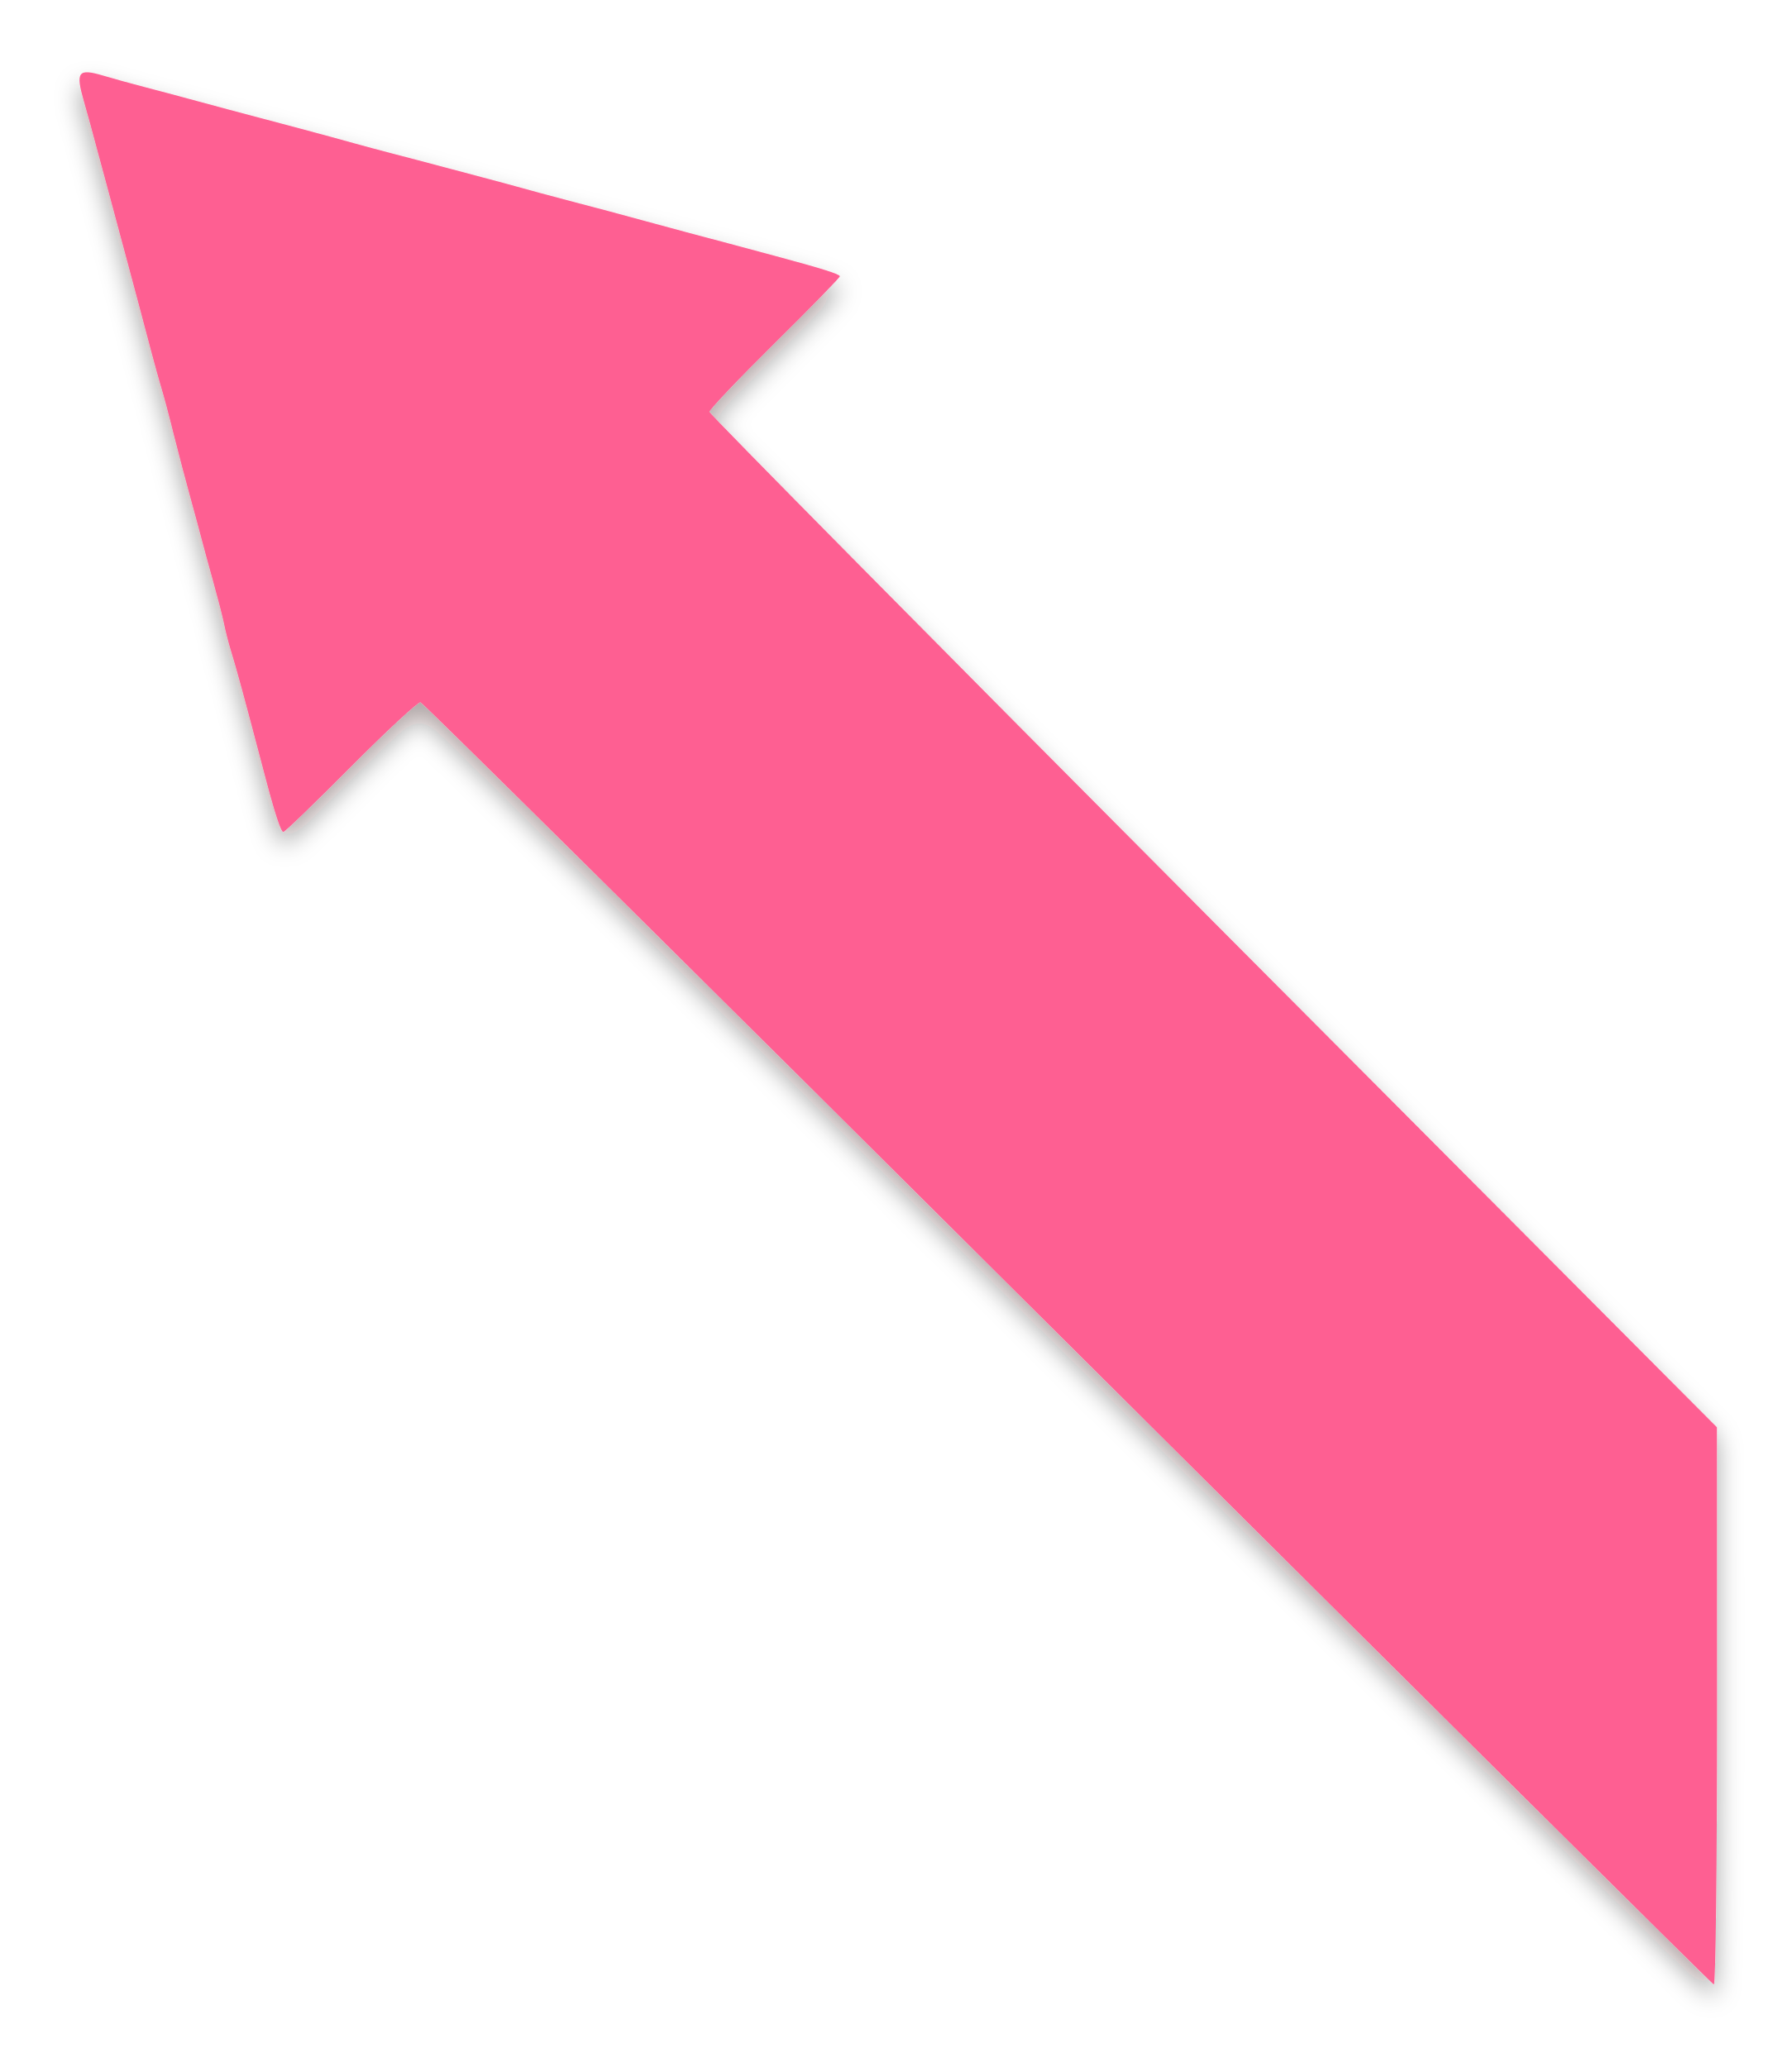
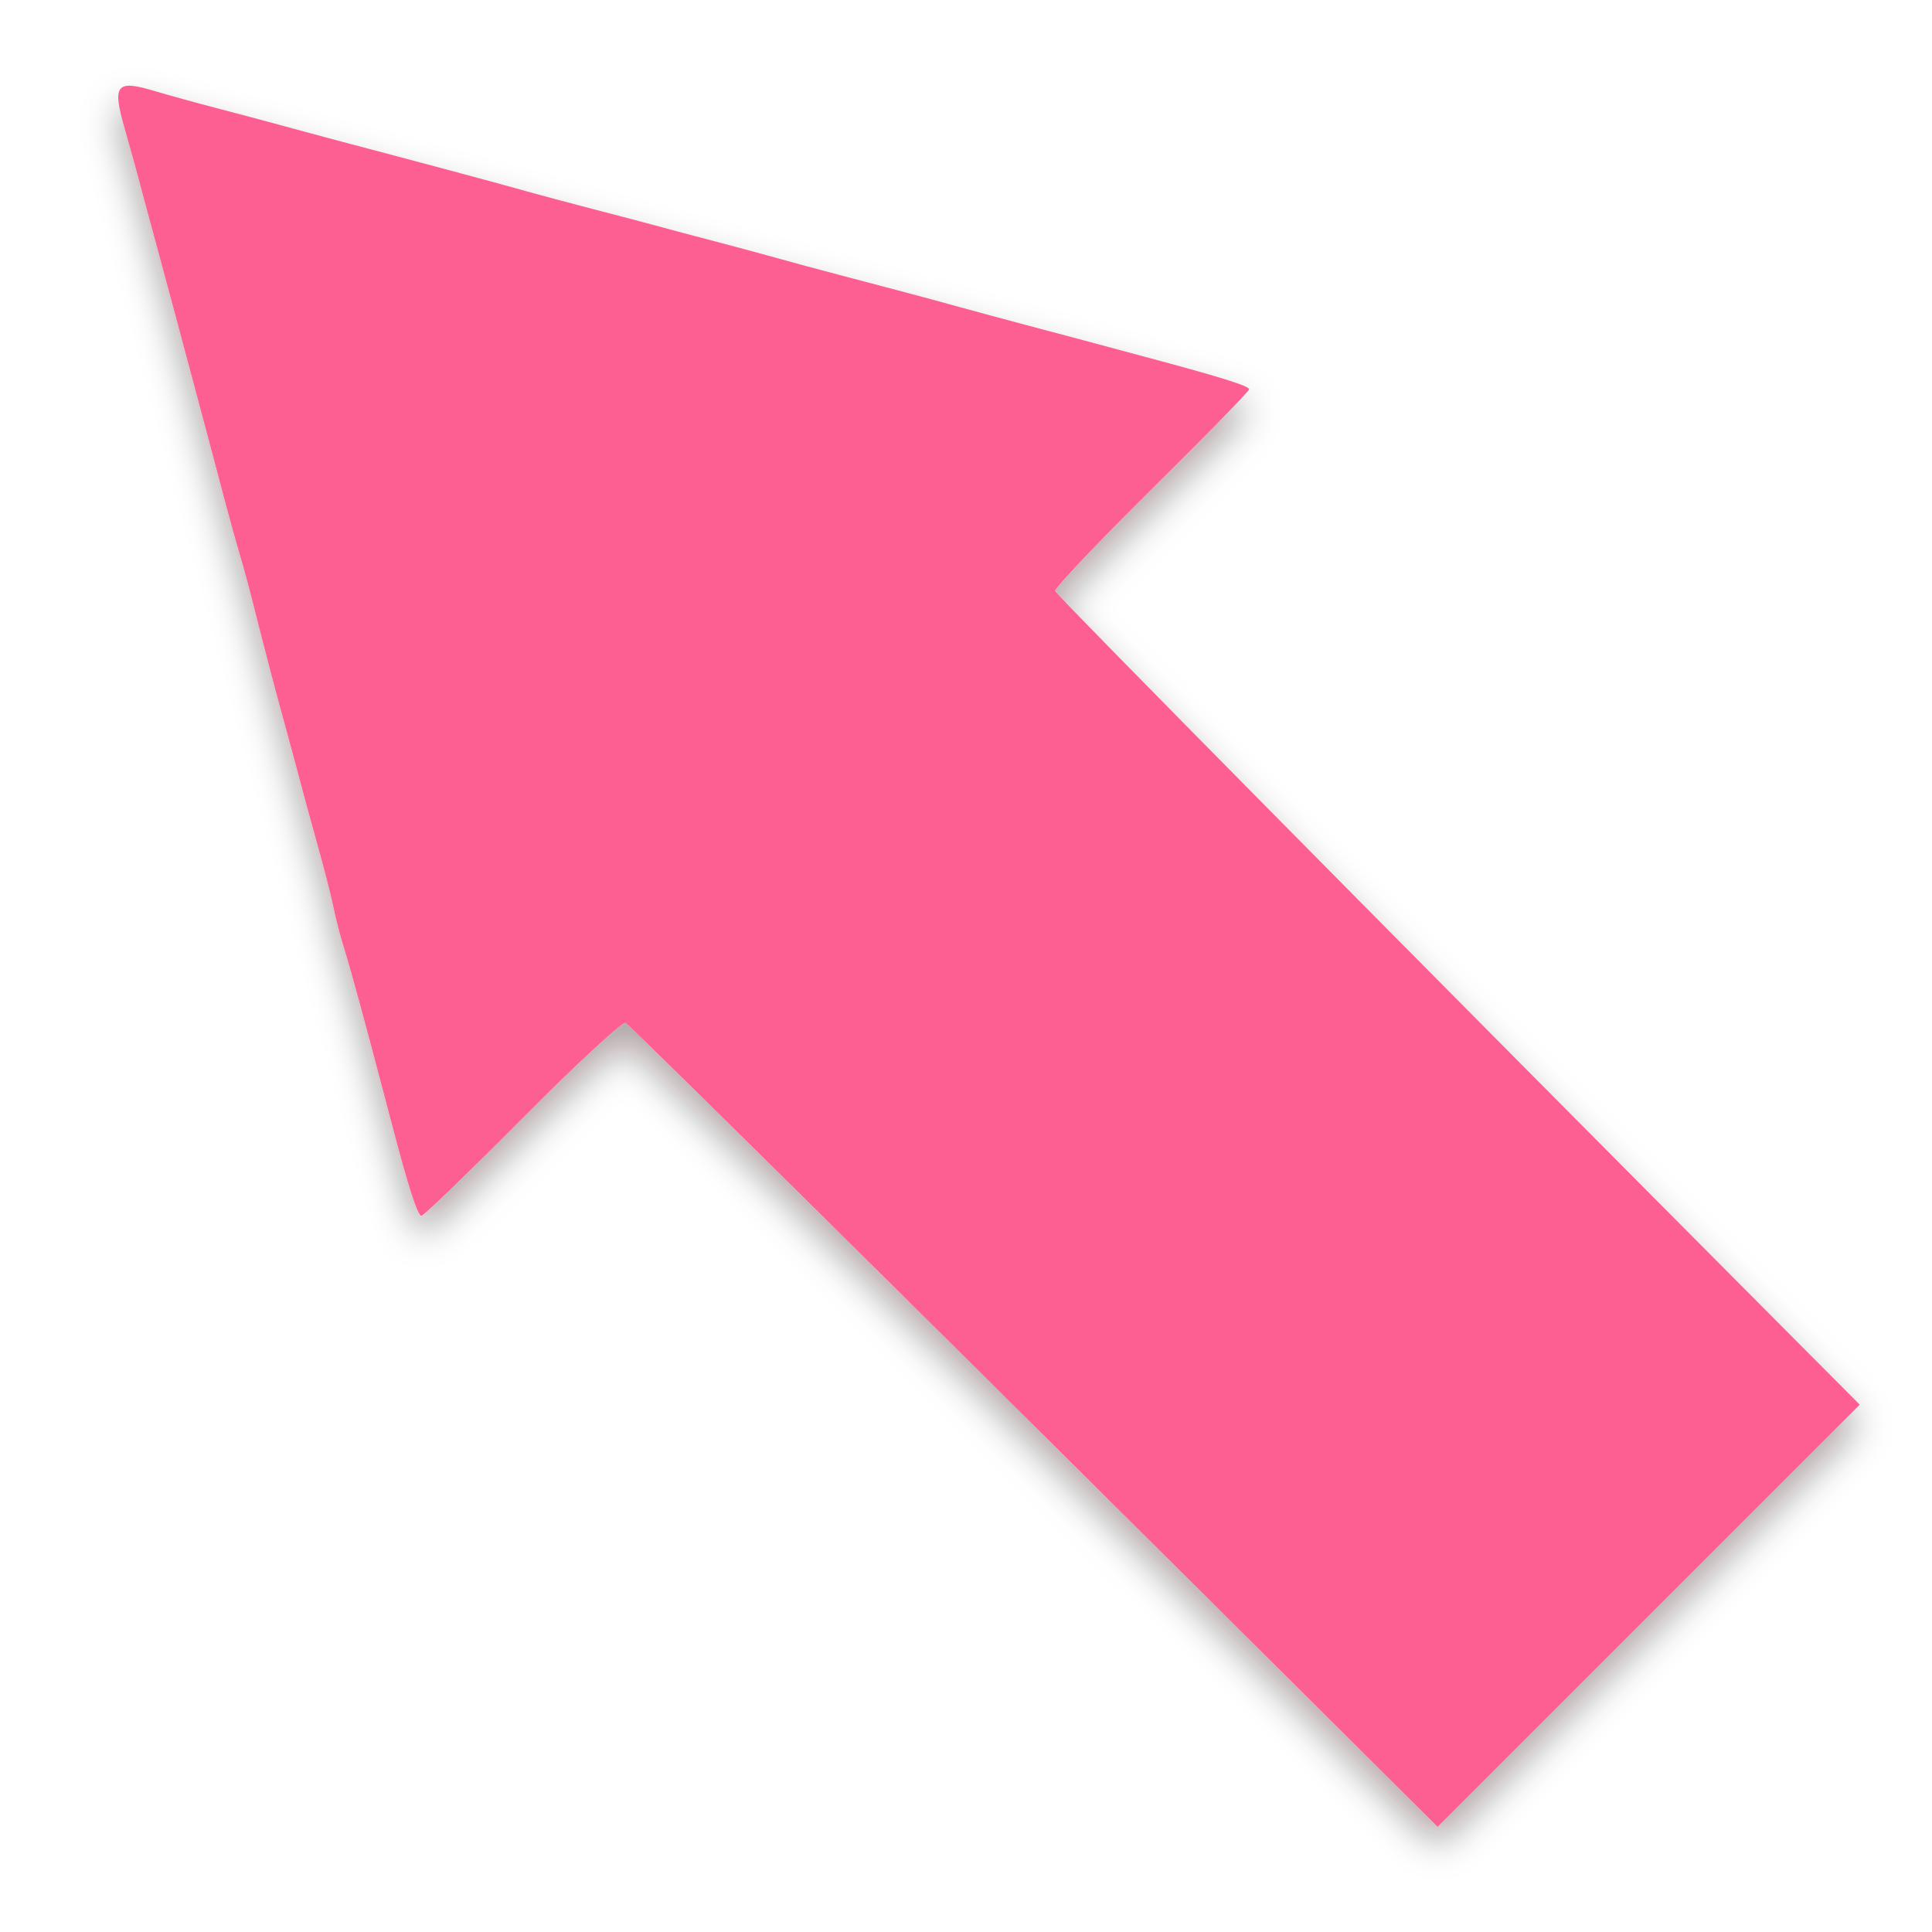
- <svg xmlns="http://www.w3.org/2000/svg" width="26" height="30" viewBox="672 -5 160 184">
+ <svg xmlns="http://www.w3.org/2000/svg" width="22" height="22" viewBox="672 -4 116 116">
  <defs>
    <filter id="s" x="-30%" y="-30%" width="160%" height="160%">
      <feDropShadow dx="0" dy="1.2" stdDeviation="1.1" flood-color="#141012" flood-opacity="0.35" />
    </filter>
+     <clipPath id="c">
+       <polygon points="670,-8 872,-8 670,194" />
+     </clipPath>
  </defs>
  <g filter="url(#s)">
-     <path transform="matrix(-1 0 0 1 1504 0)" fill="#fe5f92" d="M678.67 147.11L678.68 122.17L723.66 77.00C748.39 52.16 768.64 31.67 768.65 31.48C768.66 31.28 766.04 28.53 762.83 25.35C759.62 22.18 757.00 19.49 757.00 19.37C757.01 19.18 758.54 18.69 762.67 17.58C765.55 16.80 768.67 15.97 770.67 15.44C771.68 15.17 773.32 14.73 774.33 14.45C776.54 13.84 778.76 13.25 781.67 12.49C782.86 12.18 784.51 11.73 785.33 11.50C786.16 11.27 787.81 10.82 789.00 10.51C790.19 10.20 791.92 9.74 792.83 9.49C793.75 9.24 795.48 8.79 796.67 8.48C797.86 8.17 799.51 7.73 800.33 7.50C802.42 6.91 807.17 5.64 811.50 4.50C812.60 4.21 814.25 3.76 815.17 3.51C816.08 3.26 817.81 2.80 819.00 2.49C820.19 2.18 821.90 1.71 822.80 1.44C825.03 0.78 825.27 1.10 824.51 3.74C824.18 4.89 823.69 6.66 823.43 7.67C823.16 8.67 822.71 10.33 822.44 11.33C821.73 13.95 821.12 16.22 820.56 18.33C820.29 19.34 819.81 21.14 819.49 22.33C819.17 23.53 818.70 25.32 818.43 26.33C818.16 27.34 817.79 28.68 817.60 29.31C817.40 29.94 816.90 31.82 816.49 33.48C816.07 35.14 815.40 37.70 814.99 39.17C814.59 40.63 814.14 42.28 814.00 42.83C813.86 43.38 813.41 45.03 813.00 46.50C812.59 47.97 812.14 49.69 812.01 50.33C811.88 50.98 811.62 52.02 811.42 52.67C810.87 54.46 810.28 56.62 808.47 63.50C807.49 67.26 806.92 69.00 806.70 69.00C806.56 69.00 803.84 66.37 800.65 63.16C797.45 59.94 794.66 57.36 794.45 57.41C794.23 57.46 768.23 83.23 736.66 114.67C705.08 146.11 679.12 171.88 678.96 171.94C678.79 172.01 678.67 161.36 678.67 147.11Z" />
+     <g clip-path="url(#c)">
+       <path transform="matrix(-1 0 0 1 1504 0)" fill="#fe5f92" d="M678.67 147.11L678.68 122.17L723.66 77.00C748.39 52.16 768.64 31.67 768.65 31.48C768.66 31.28 766.04 28.53 762.83 25.35C759.62 22.18 757.00 19.49 757.00 19.37C757.01 19.18 758.54 18.69 762.67 17.58C765.55 16.80 768.67 15.97 770.67 15.44C771.68 15.17 773.32 14.73 774.33 14.45C776.54 13.84 778.76 13.25 781.67 12.49C782.86 12.18 784.51 11.73 785.33 11.50C786.16 11.27 787.81 10.82 789.00 10.51C790.19 10.20 791.92 9.74 792.83 9.49C793.75 9.24 795.48 8.79 796.67 8.48C797.86 8.17 799.51 7.73 800.33 7.50C802.42 6.91 807.17 5.64 811.50 4.50C812.60 4.21 814.25 3.76 815.17 3.51C816.08 3.26 817.81 2.80 819.00 2.49C820.19 2.18 821.90 1.71 822.80 1.44C825.03 0.78 825.27 1.10 824.51 3.74C824.18 4.89 823.69 6.66 823.43 7.67C823.16 8.67 822.71 10.33 822.44 11.33C821.73 13.95 821.12 16.22 820.56 18.33C820.29 19.34 819.81 21.14 819.49 22.33C819.17 23.53 818.70 25.32 818.43 26.33C818.16 27.34 817.79 28.68 817.60 29.31C817.40 29.94 816.90 31.82 816.49 33.48C816.07 35.14 815.40 37.70 814.99 39.17C814.59 40.63 814.14 42.28 814.00 42.83C813.86 43.38 813.41 45.03 813.00 46.50C812.59 47.97 812.14 49.69 812.01 50.33C811.88 50.98 811.62 52.02 811.42 52.67C810.87 54.46 810.28 56.62 808.47 63.50C807.49 67.26 806.92 69.00 806.70 69.00C806.56 69.00 803.84 66.37 800.65 63.16C797.45 59.94 794.66 57.36 794.45 57.41C794.23 57.46 768.23 83.23 736.66 114.67C705.08 146.11 679.12 171.88 678.96 171.94C678.79 172.01 678.67 161.36 678.67 147.11Z" />
+     </g>
  </g>
</svg>
